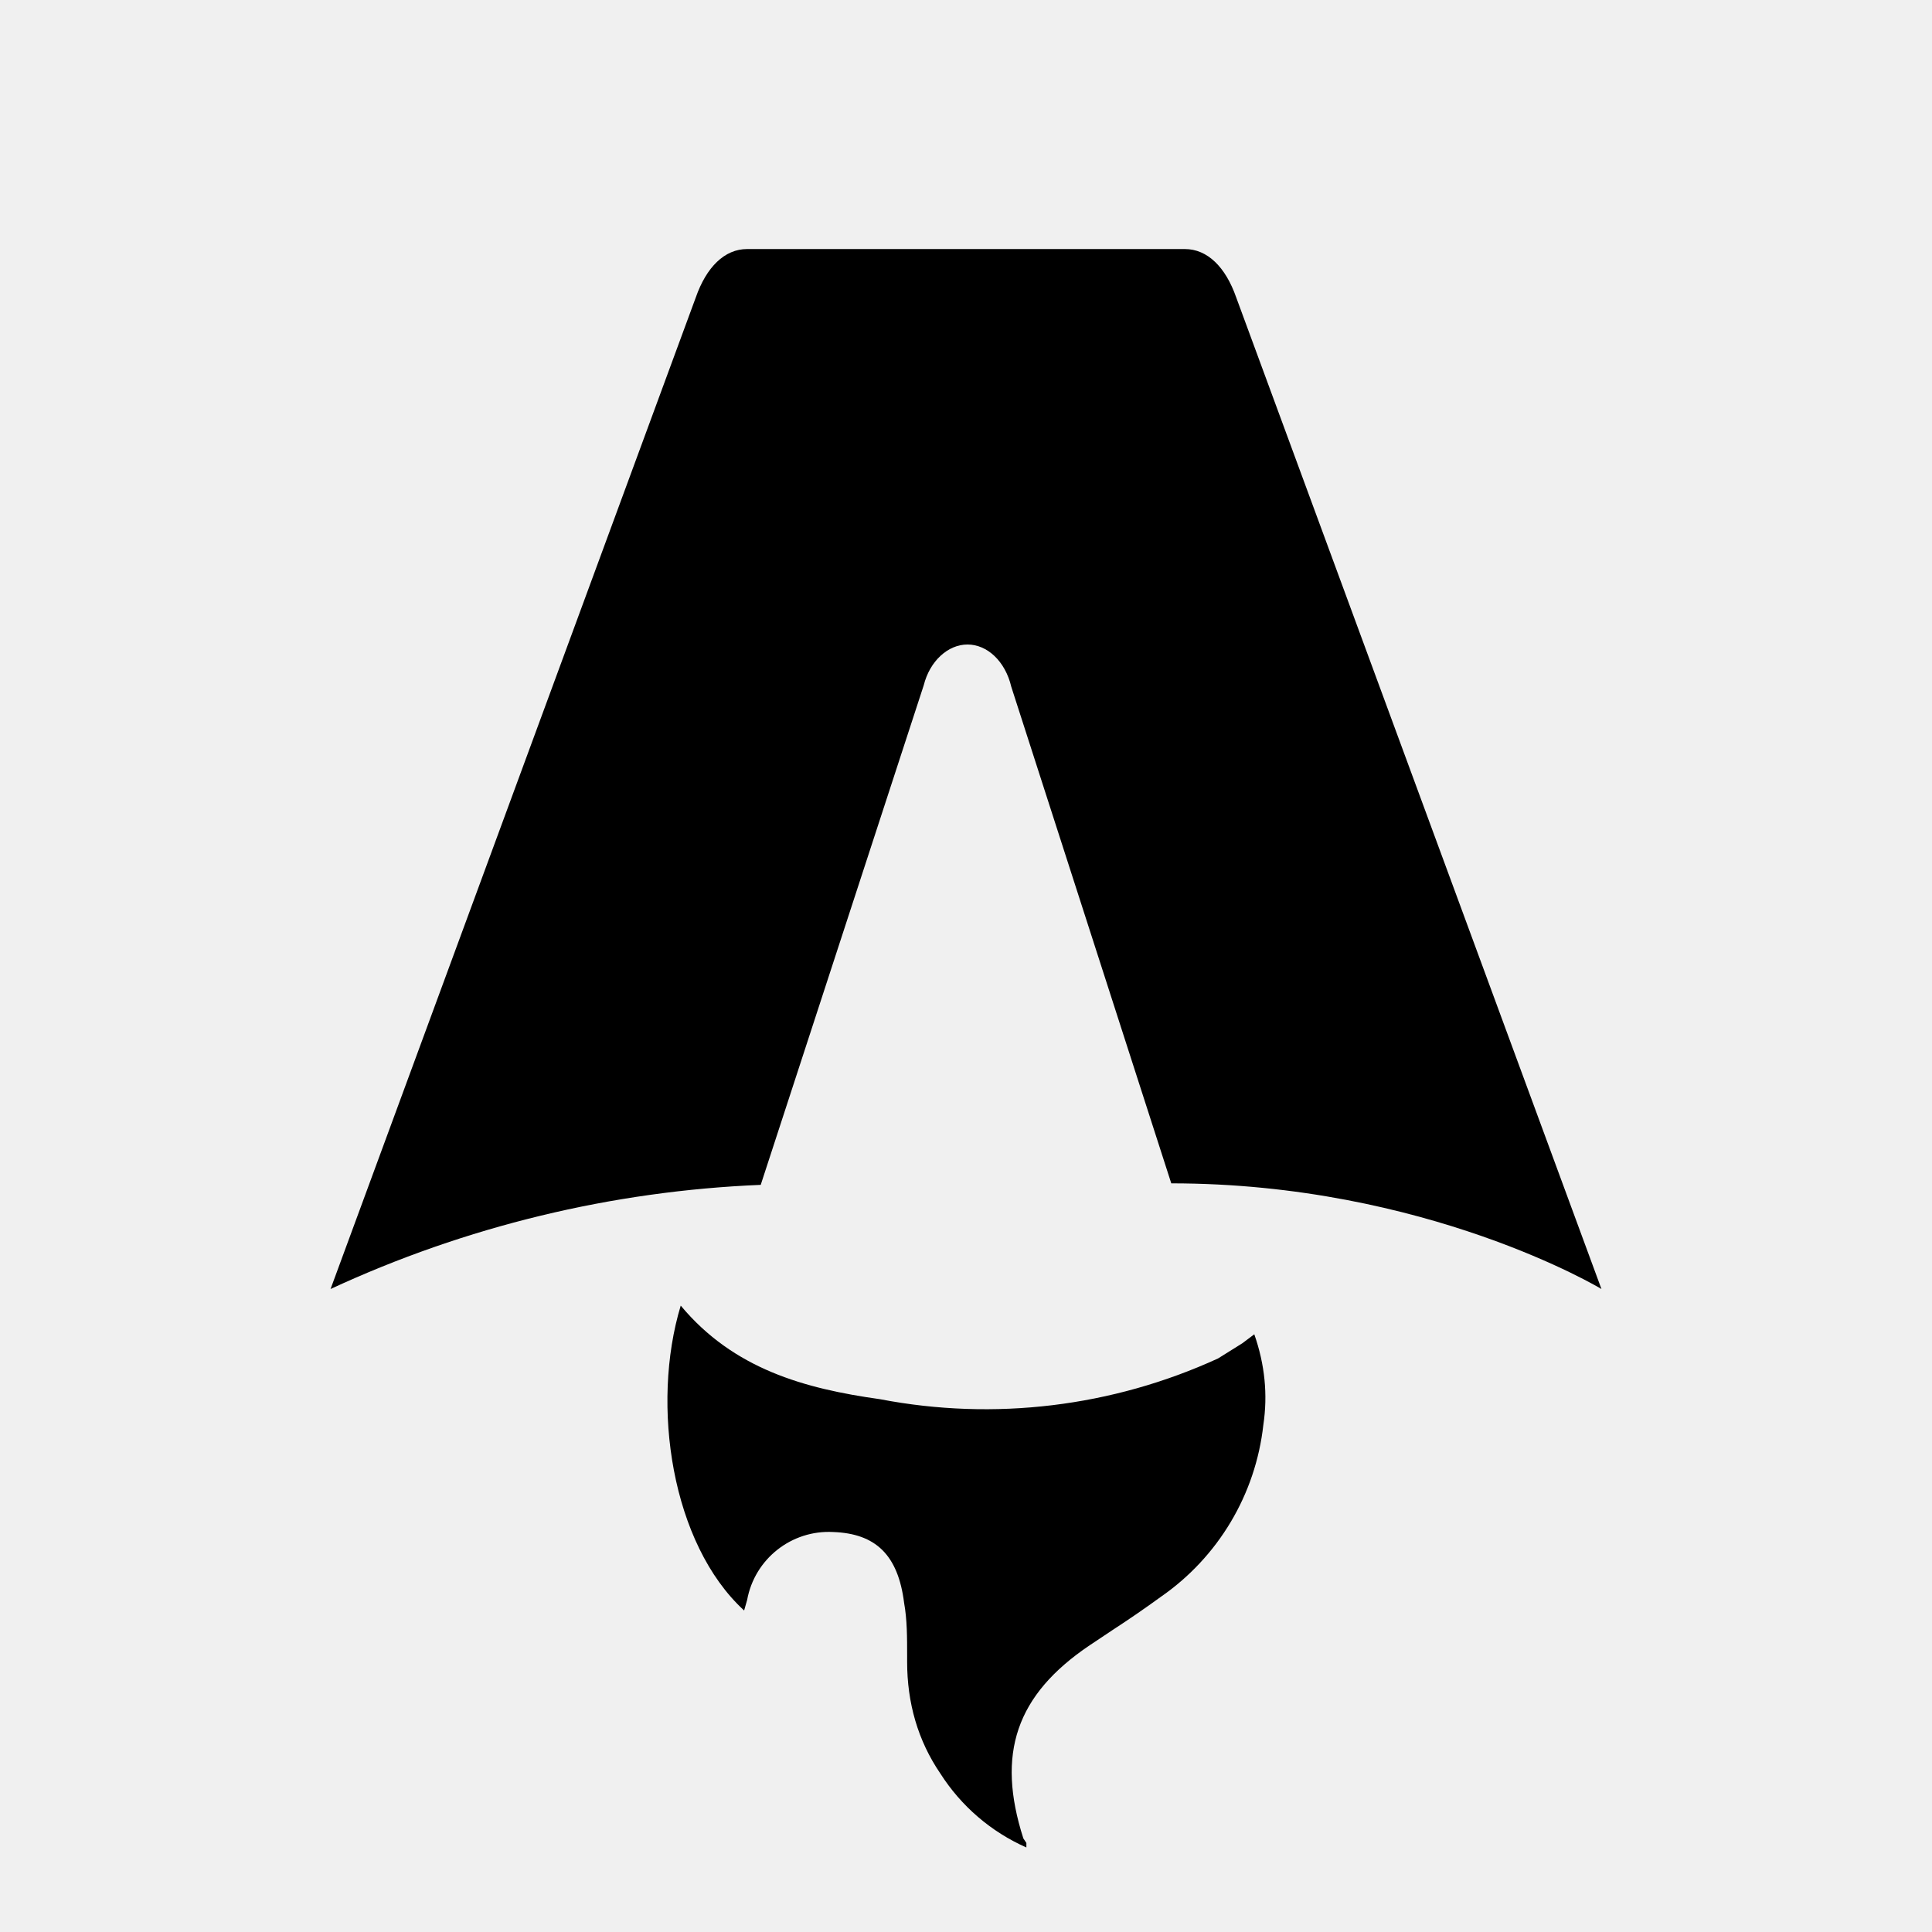
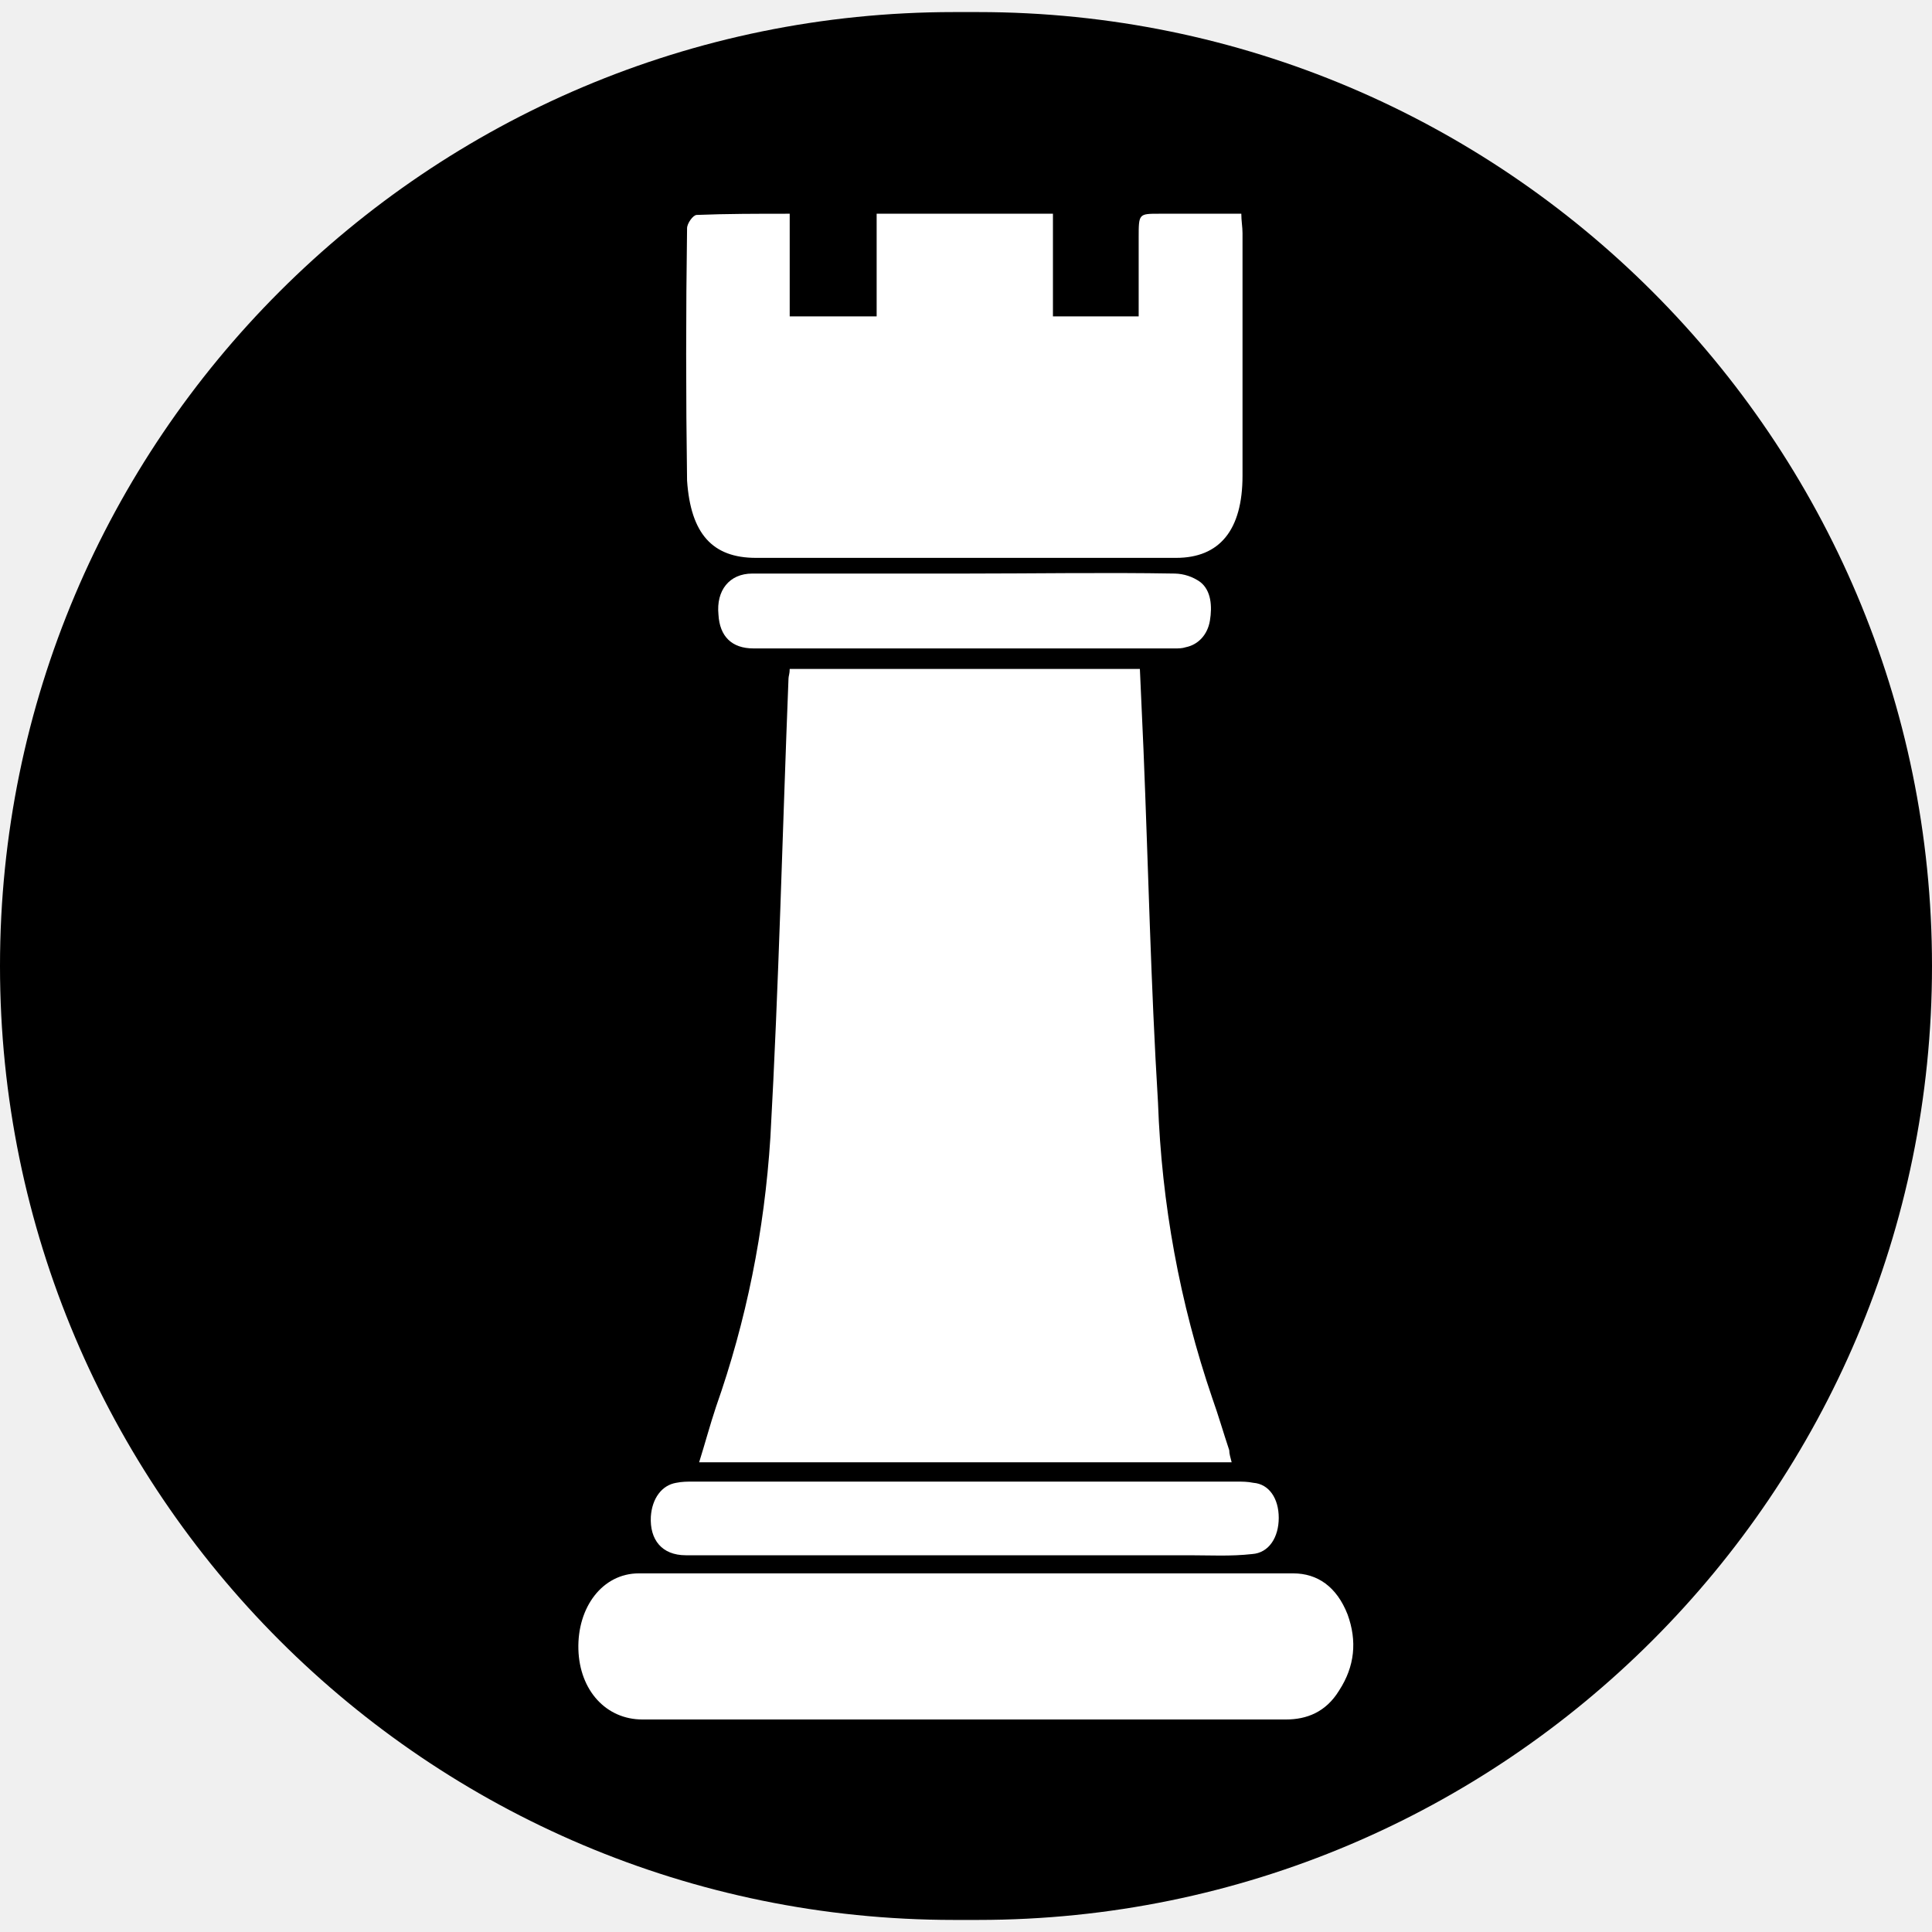
- <svg xmlns="http://www.w3.org/2000/svg" fill="none" viewBox="0 0 128 128">
-   <path d="M50.4 78.5a75.1 75.1 0 0 0-28.5 6.9l24.2-65.7c.7-2 1.9-3.2 3.4-3.2h29c1.5 0 2.7 1.2 3.4 3.2l24.2 65.7s-11.6-7-28.5-7L67 45.5c-.4-1.7-1.6-2.8-2.9-2.8-1.3 0-2.5 1.1-2.9 2.7L50.4 78.5Zm-1.1 28.2Zm-4.2-20.2c-2 6.6-.6 15.8 4.2 20.2a17.5 17.5 0 0 1 .2-.7 5.5 5.5 0 0 1 5.7-4.5c2.8.1 4.3 1.5 4.7 4.7.2 1.1.2 2.3.2 3.5v.4c0 2.7.7 5.2 2.2 7.4a13 13 0 0 0 5.7 4.9v-.3l-.2-.3c-1.8-5.6-.5-9.5 4.4-12.8l1.5-1a73 73 0 0 0 3.2-2.2 16 16 0 0 0 6.8-11.4c.3-2 .1-4-.6-6l-.8.6-1.6 1a37 37 0 0 1-22.4 2.7c-5-.7-9.7-2-13.2-6.2Z" />
-   <style>
-         path { fill: #000; }
-         @media (prefers-color-scheme: dark) {
-             path { fill: #FFF; }
-         }
-     </style>
+ <svg xmlns="http://www.w3.org/2000/svg" viewBox="0 0 16 16" xml:space="preserve">
+   <path d="M8.1 15.9h-.2C3.54 15.9 0 12.36 0 8S3.54.1 7.9.1h.2C12.46.1 16 3.64 16 8s-3.54 7.9-7.9 7.9z" />
+   <path fill="#FFF" d="M5.79 12.11h4.41c-.01-.04-.02-.07-.02-.1-.05-.15-.09-.29-.14-.43-.27-.79-.42-1.61-.45-2.45-.06-.98-.08-1.95-.12-2.92l-.03-.67h-2.9c0 .04-.01.06-.01.08-.05 1.26-.08 2.54-.15 3.8-.05.78-.2 1.52-.45 2.23-.05.15-.09.3-.14.46zm.47-7.49h3.48c.36 0 .55-.23.55-.68V1.93c0-.05-.01-.1-.01-.16H9.6c-.17 0-.17 0-.17.2v.65h-.71v-.85H7.26v.85h-.72v-.85c-.27 0-.52 0-.77.01-.03 0-.08.07-.08.11-.01.7-.01 1.39 0 2.09.03.44.21.64.57.64zm4.9 8.75c-.09-.23-.25-.34-.45-.34H5.29c-.3 0-.51.28-.5.63.01.34.23.58.53.58h5.33c.17 0 .33-.06.44-.24.13-.2.15-.41.07-.63zm-5.48-.49h4.17c.17 0 .34.01.52-.01.14-.01.22-.14.22-.3 0-.16-.08-.28-.21-.29-.05-.01-.09-.01-.14-.01h-4.5c-.05 0-.09 0-.14.01-.12.02-.2.13-.21.28-.01.19.09.32.29.32zm4.05-7.51c.03 0 .06 0 .09-.01.1-.02.18-.1.2-.22.02-.12.01-.25-.08-.32a.377.377 0 0 0-.21-.07c-.58-.01-1.16 0-1.74 0H6.23c-.19 0-.3.14-.28.34.01.18.11.28.29.28h3.49z" />
</svg>
